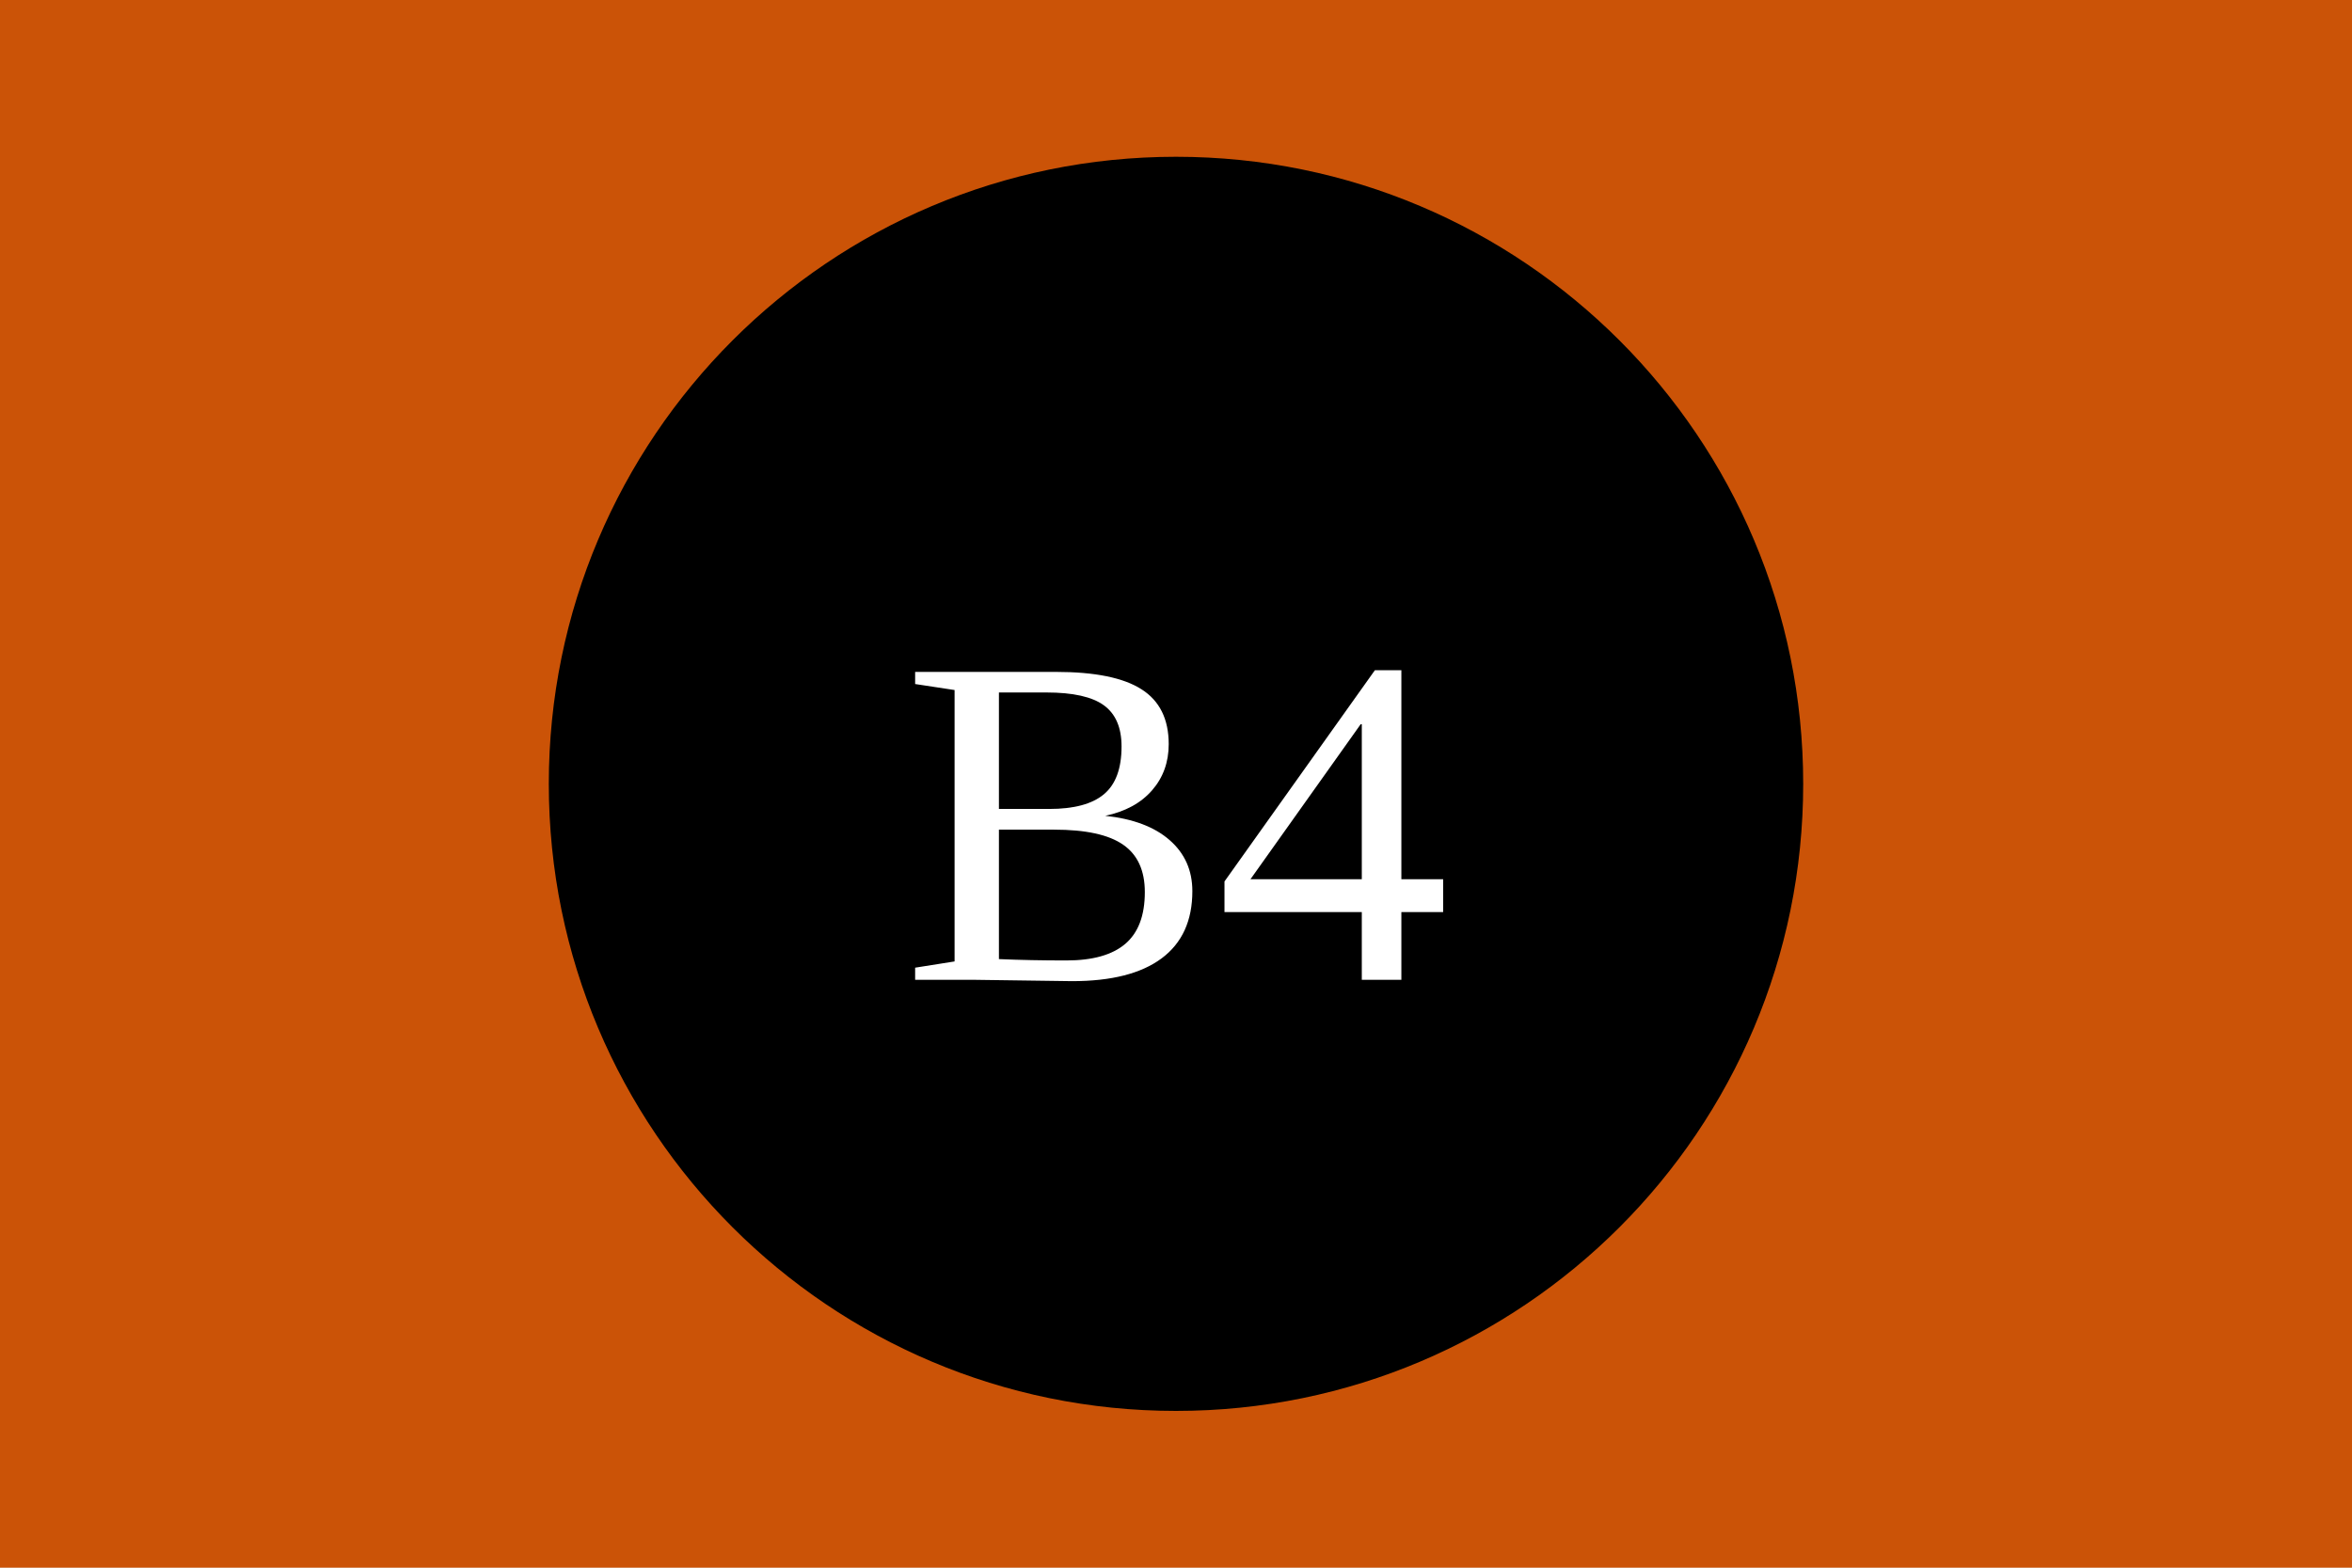
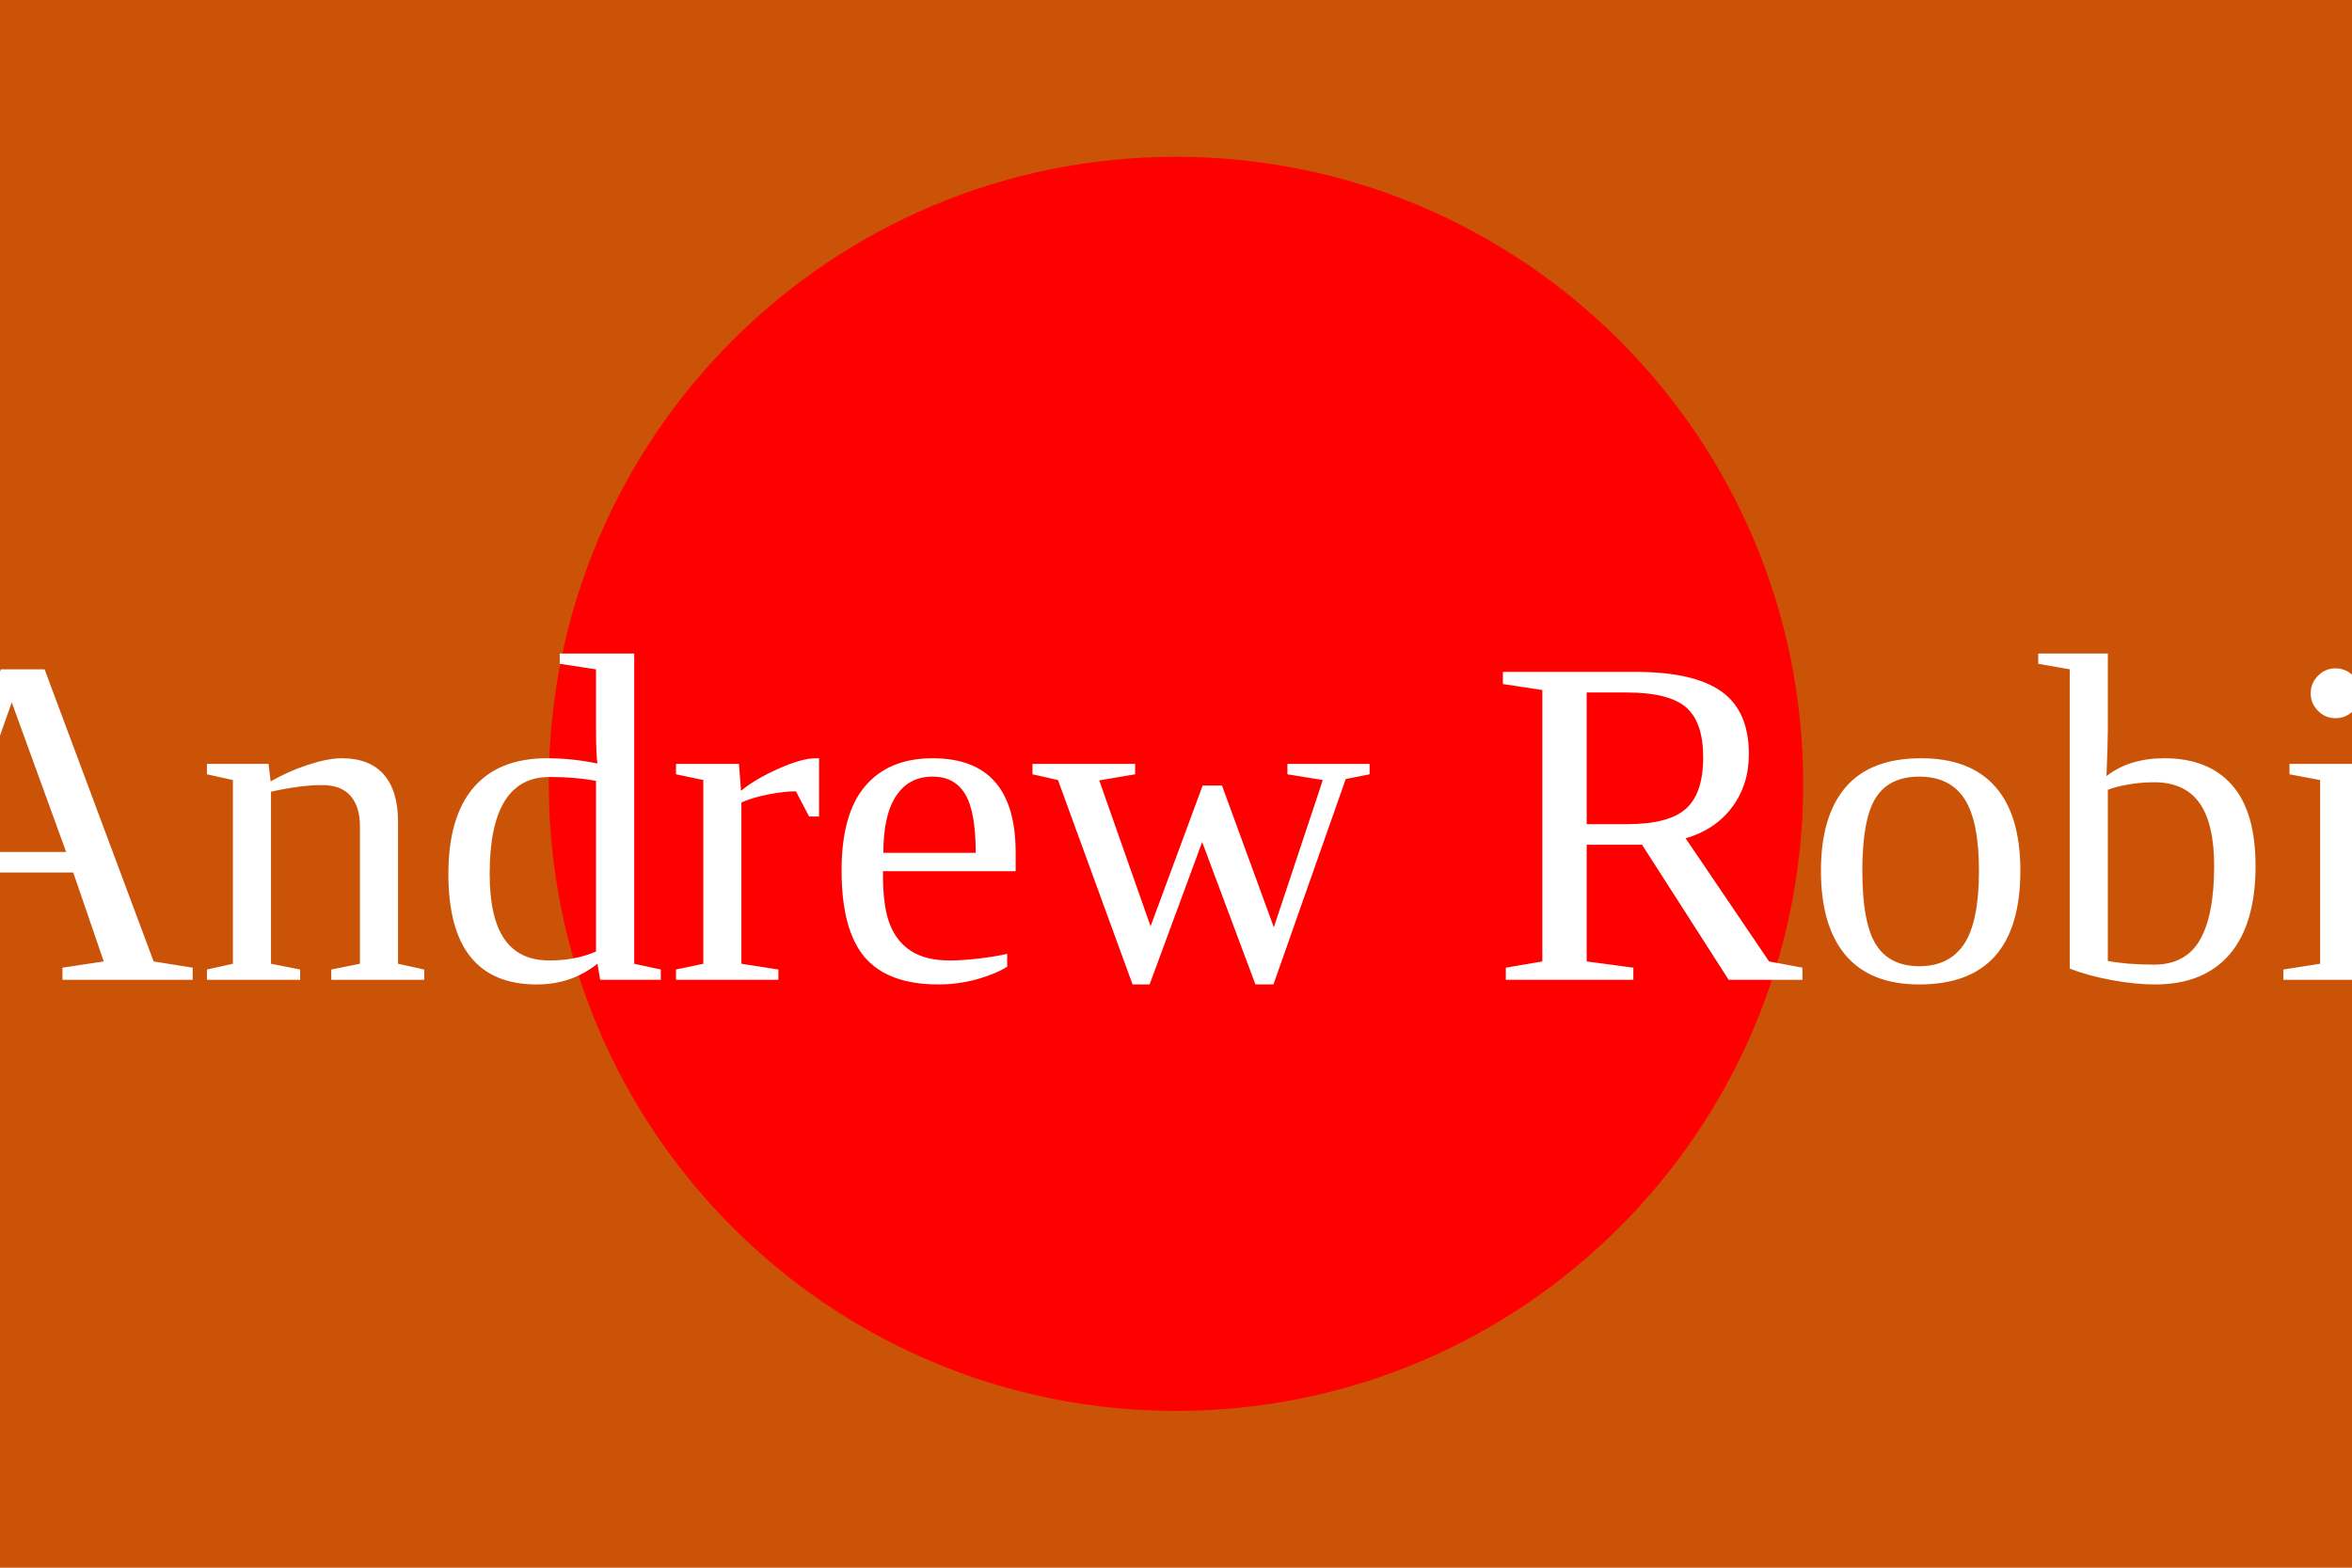
<svg xmlns="http://www.w3.org/2000/svg" version="1.1" baseProfile="full" width="300" height="200">
  <rect width="100%" height="100%" fill="#cb5307" />
-   <circle cx="150" cy="100" r="80" fill="black" />
-   <text x="150" y="125" font-size="60" text-anchor="middle" fill="white">B4</text>
+   <circle cx="150" cy="100" r="80" fill="red" />
+   <text x="150" y="125" font-size="60" text-anchor="middle" fill="white">B4- Andrew Robinson</text>
</svg>
